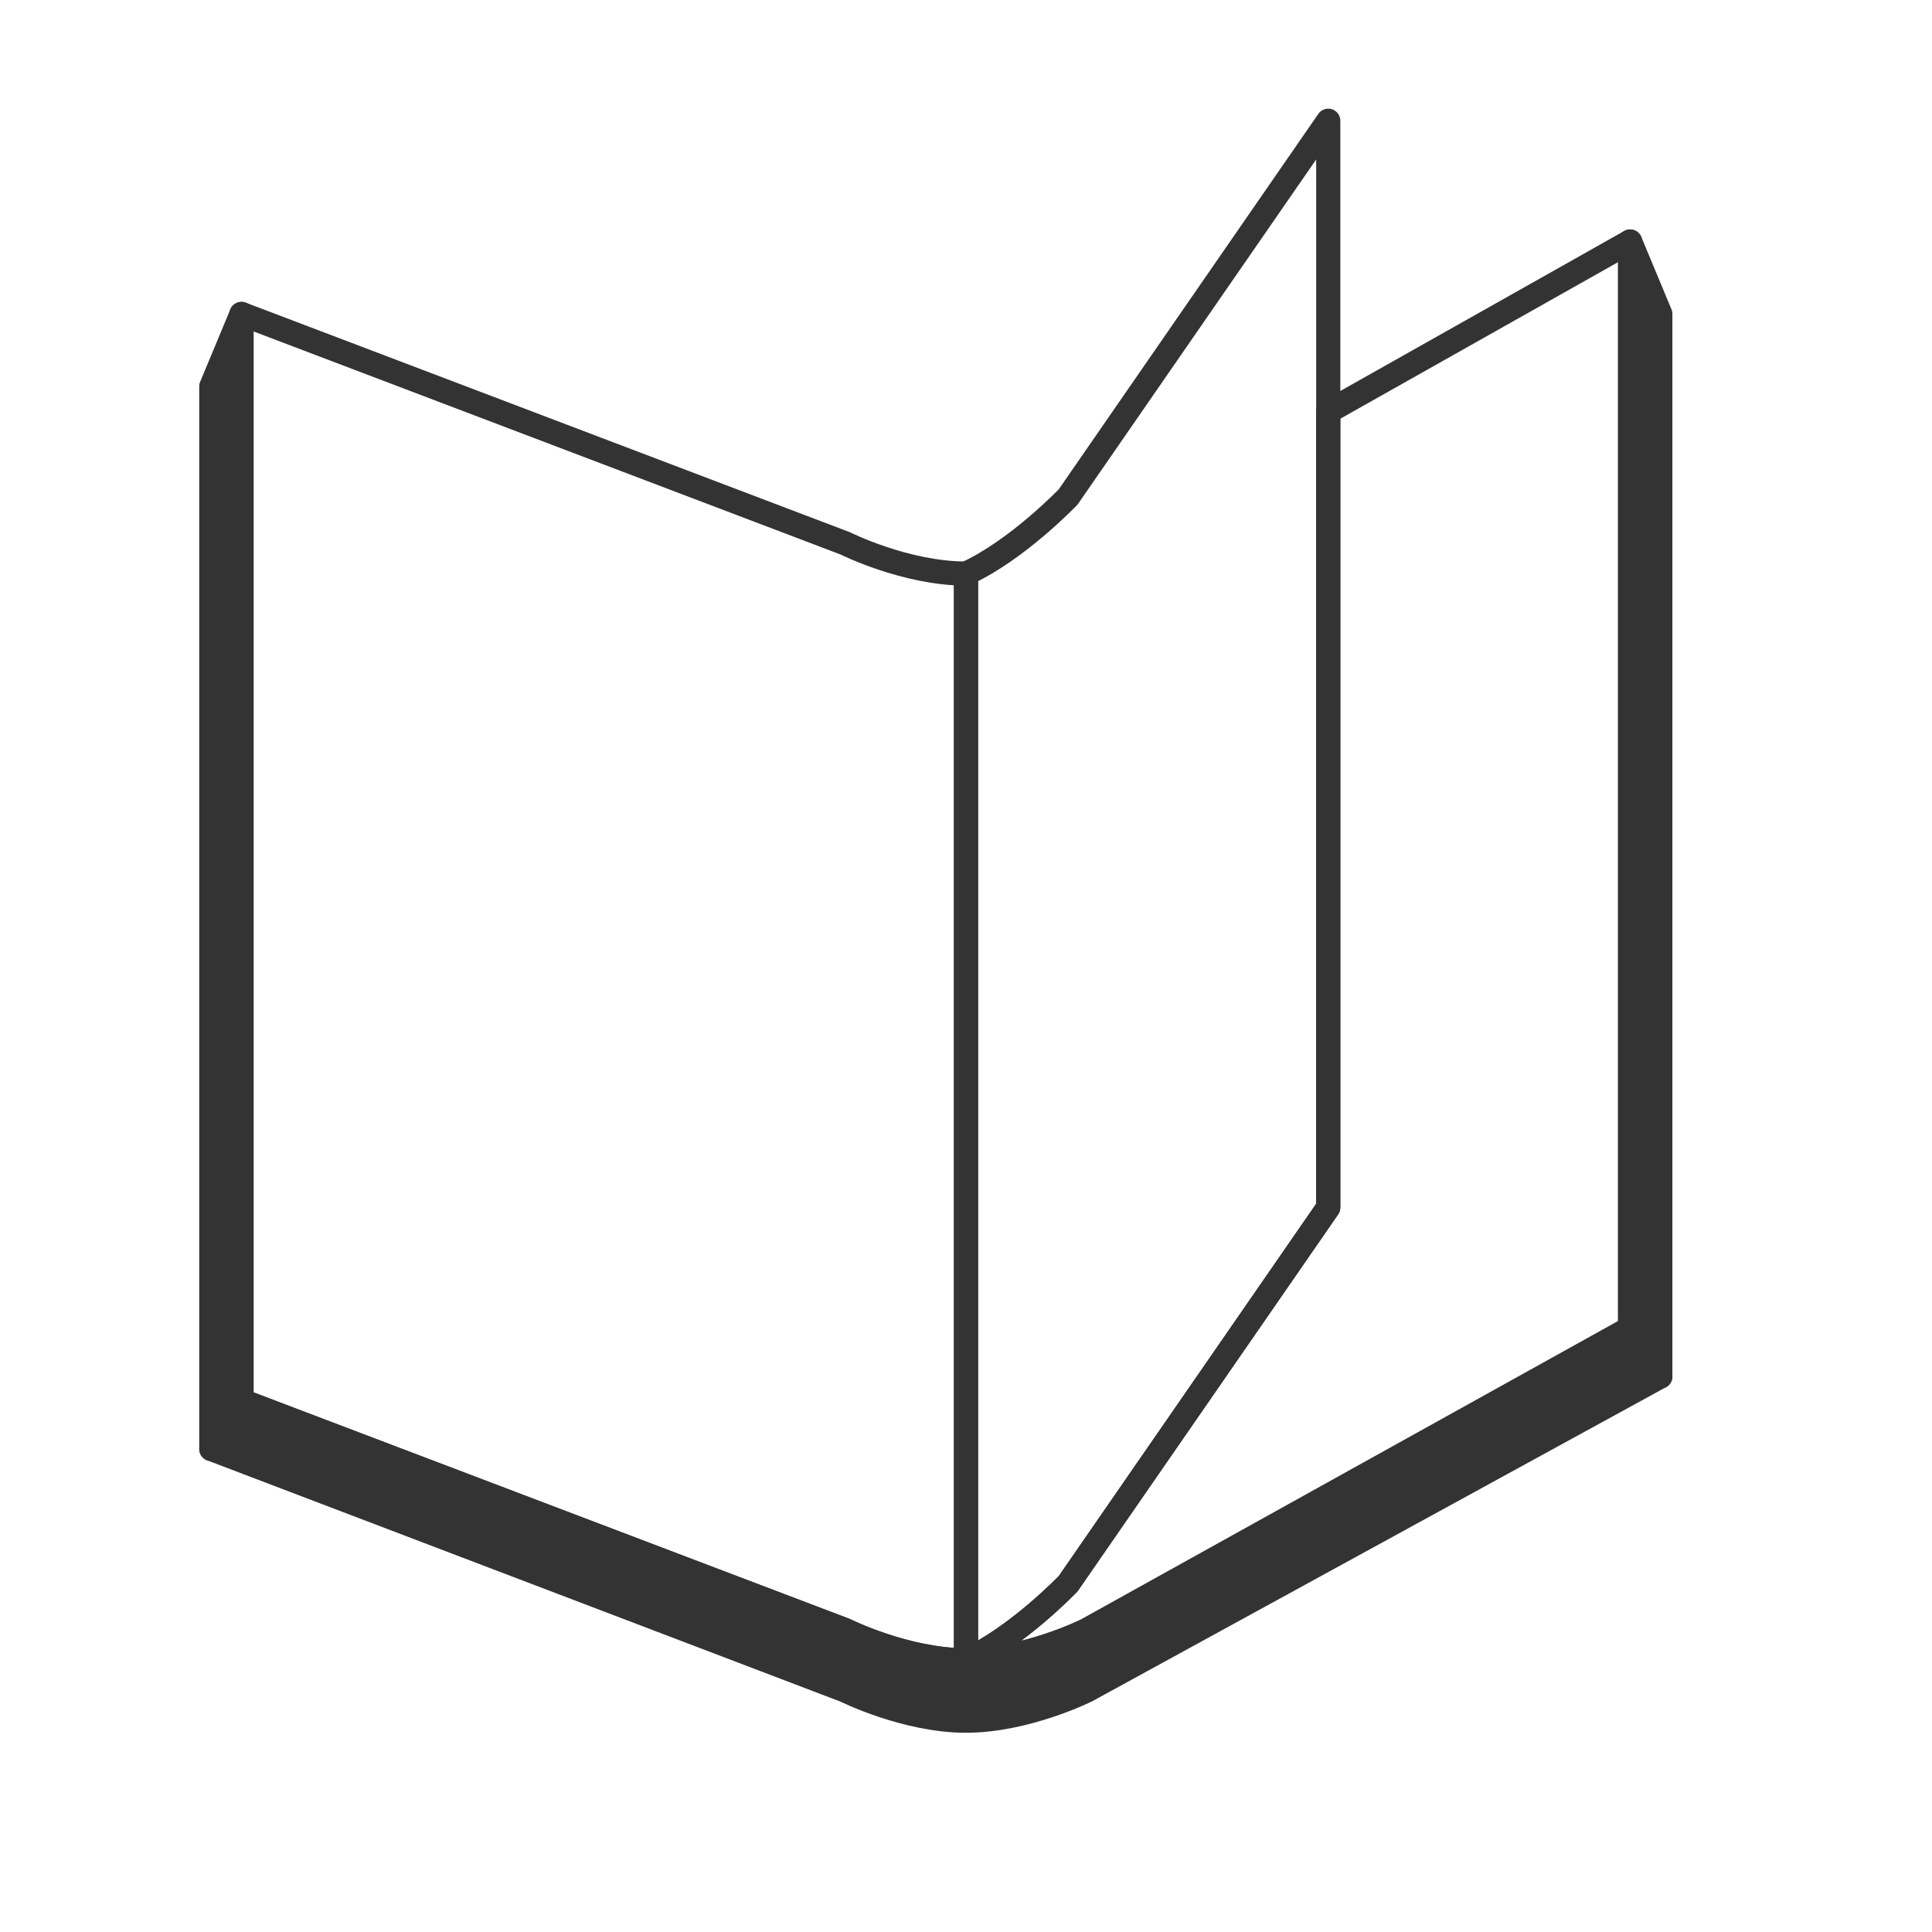
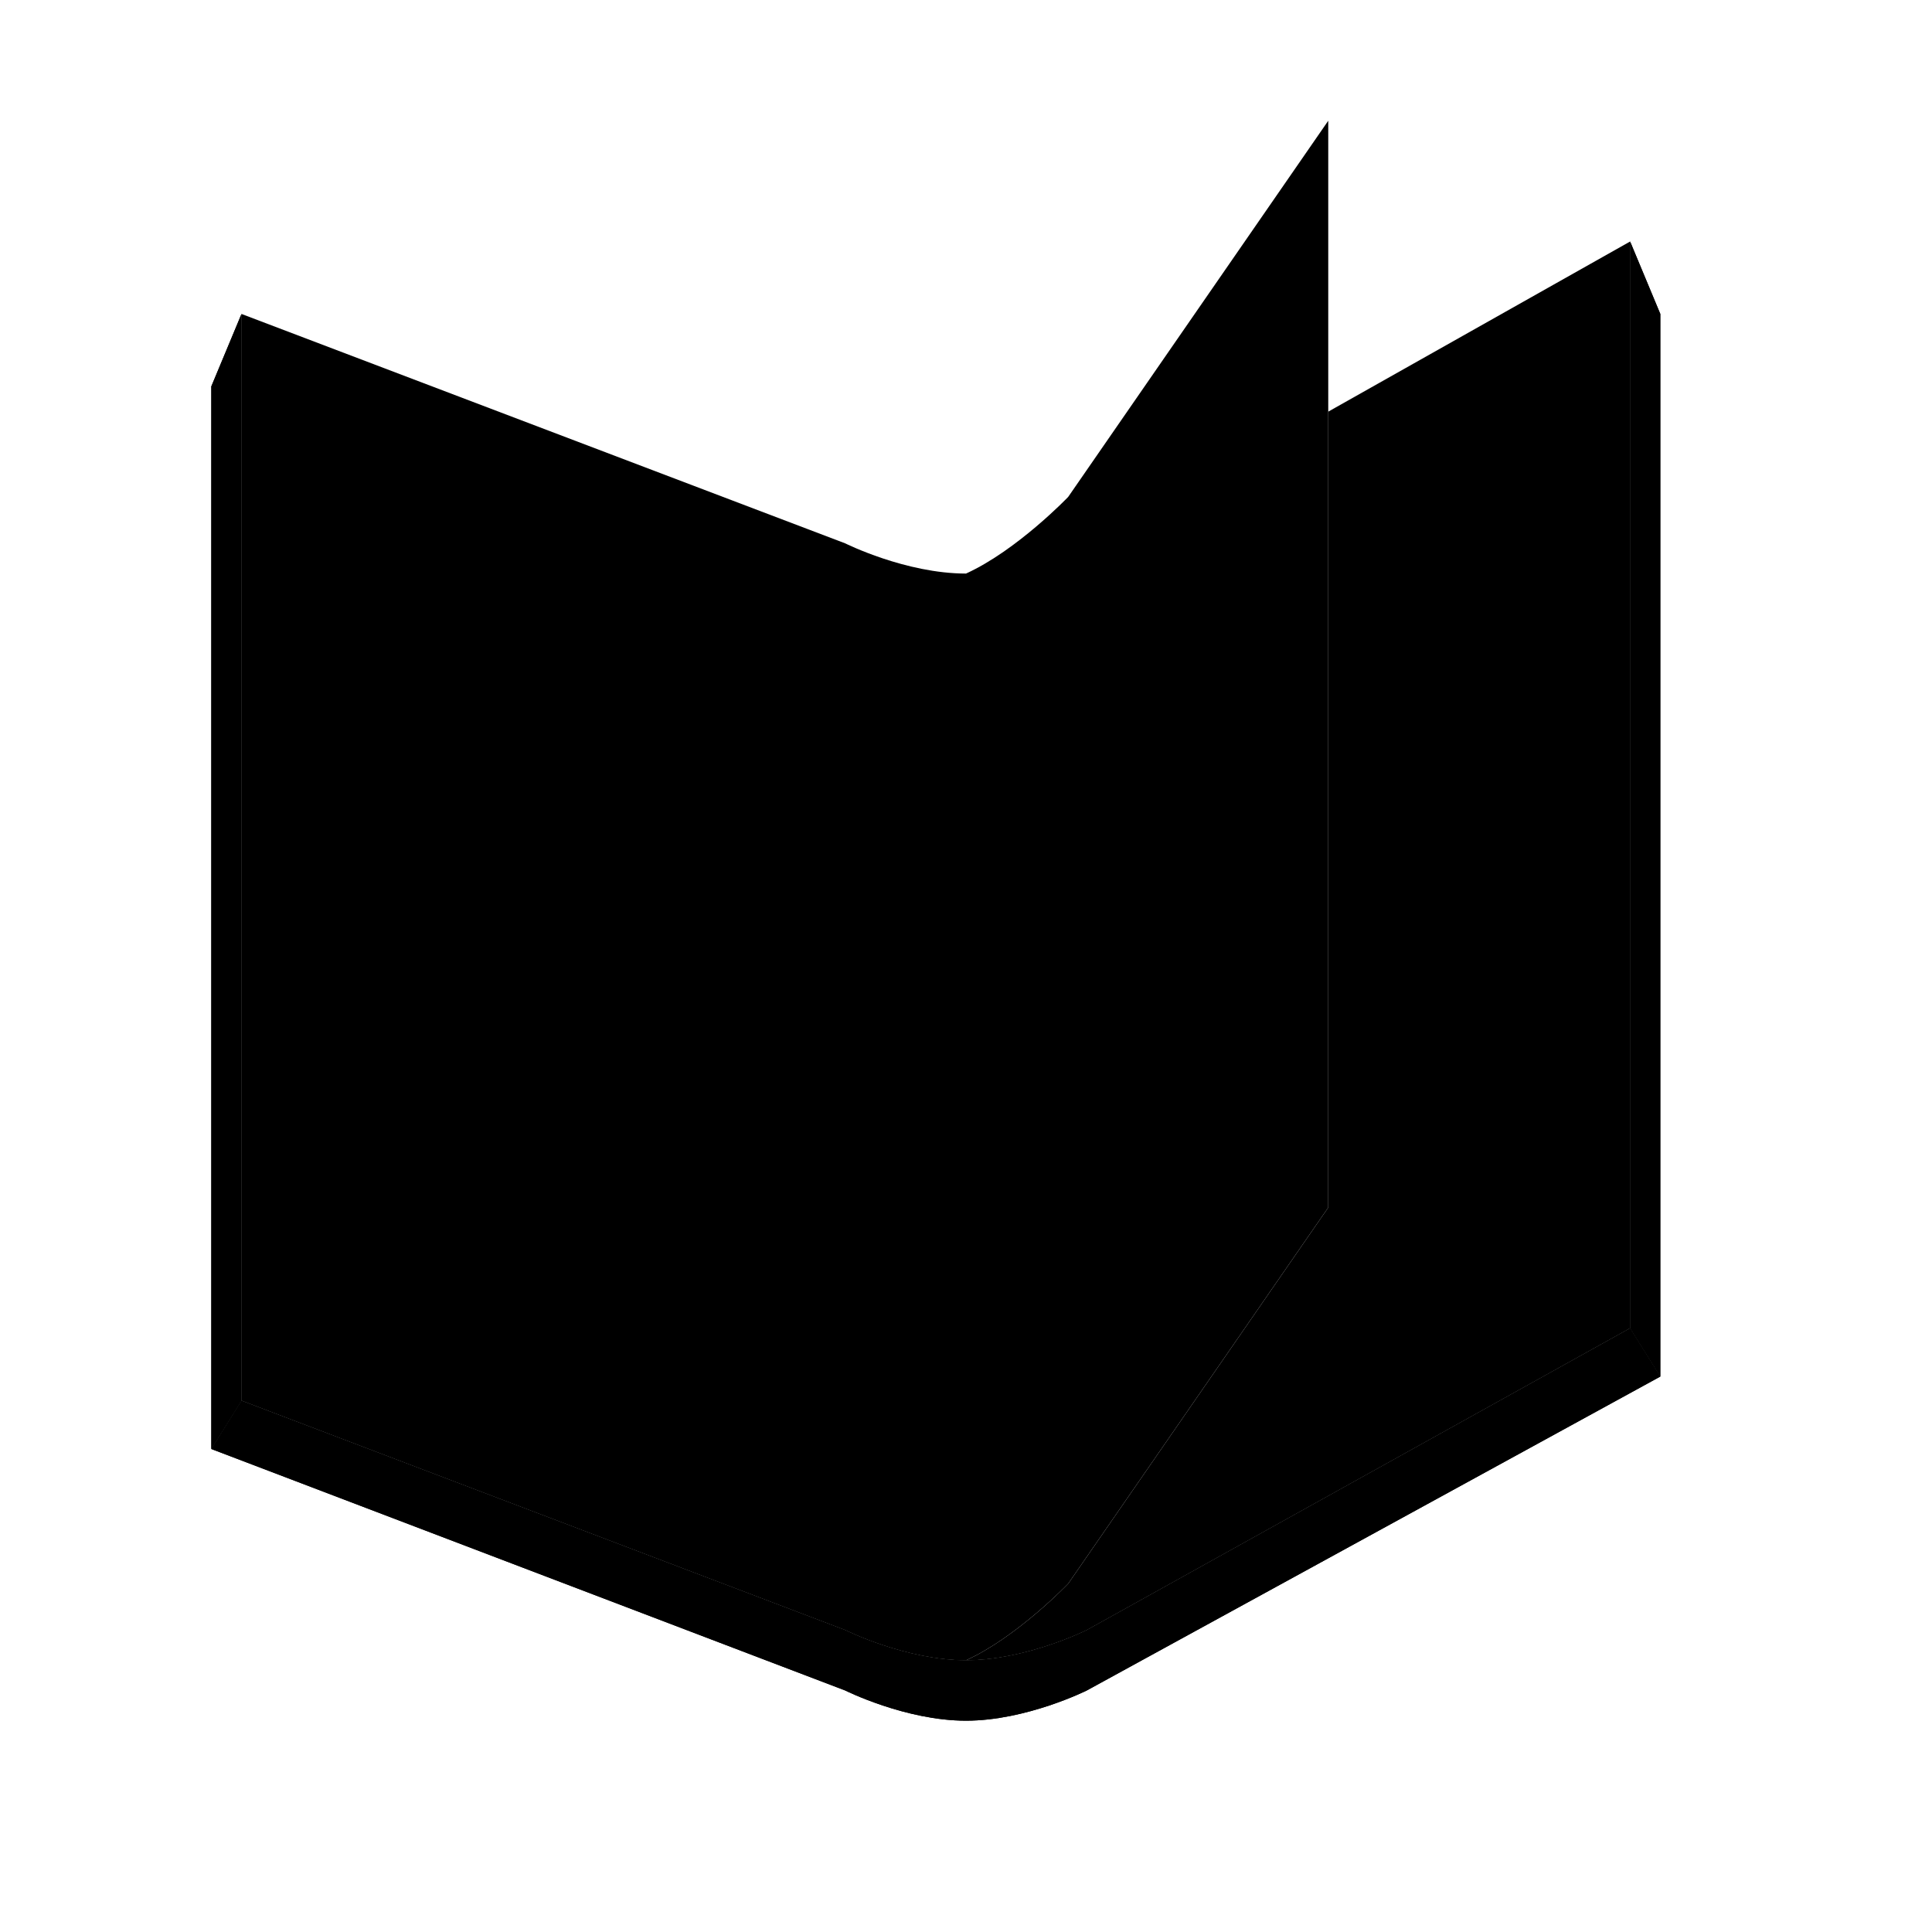
<svg xmlns="http://www.w3.org/2000/svg" viewBox="0 0 320 320">
-   <defs>
-     <style>.a{fill:#333;}.b{fill:none;stroke:#333;stroke-linecap:round;stroke-linejoin:round;stroke-width:4px;}</style>
-   </defs>
-   <path class="a" d="M180,270s-10,5-20,5-20-5-20-5L40,232l-5,8,105,40s10,5,20,5,20-5,20-5l95-52-5-7.999Z" />
-   <polygon class="a" points="275 228 275 52 270 40.001 270 220.001 275 228" />
-   <polygon class="a" points="35 240 35 64 40 52 40 232 35 240" />
-   <path class="b" d="M180,270s-10,5-20,5-20-5-20-5L40,232l-5,8,105,40s10,5,20,5,20-5,20-5l95-52-5-7.999Z" />
-   <polygon class="b" points="275 228 275 52 270 40.001 270 220.001 275 228" />
-   <polygon class="b" points="35 240 35 64 40 52 40 232 35 240" />
-   <path class="b" d="M140,90,40,52V232l100,38s10,5,20,5V95C150,95,140,90,140,90Z" />
-   <path class="b" d="M220,68.182V200l-43.077,62.308v-.001S168.462,271.154,160,275c10,0,20-5,20-5v.001l90-50v-180Z" />
-   <path class="b" d="M176.923,82.308v-.001S168.462,91.153,160,95V275c8.461-3.846,16.923-12.692,16.923-12.692v.001L220,200V20Z" />
+   <g id="book-open">
+     <g id="fill">
+       <g>
+         <path d="M180,270s-10,5-20,5-20-5-20-5L40,232l-5,8,105,40s10,5,20,5,20-5,20-5l95-52-5-7.999Z" class="fill" />
+         <polygon points="275 228 275 52 270 40.001 270 220.001 275 228" class="fill" />
+         <polygon points="35 240 35 64 40 52 40 232 35 240" class="fill" />
+       </g>
+       <g>
+         <path d="M180,270s-10,5-20,5-20-5-20-5L40,232l-5,8,105,40s10,5,20,5,20-5,20-5l95-52-5-7.999Z" class="outline" />
+         <polygon points="275 228 275 52 270 40.001 270 220.001 275 228" class="outline" />
+         <polygon points="35 240 35 64 40 52 40 232 35 240" class="outline" />
+       </g>
+     </g>
+     <path id="outline" d="M140,90,40,52V232l100,38s10,5,20,5V95C150,95,140,90,140,90Z" class="outline" />
+     <path id="outline-2" data-name="outline" d="M220,68.182V200l-43.077,62.308v-.001S168.462,271.154,160,275c10,0,20-5,20-5v.001l90-50v-180Z" class="outline" />
+     <path id="outline-3" data-name="outline" d="M176.923,82.308v-.001S168.462,91.153,160,95V275c8.461-3.846,16.923-12.692,16.923-12.692v.001L220,200V20Z" class="outline" />
+   </g>
</svg>
